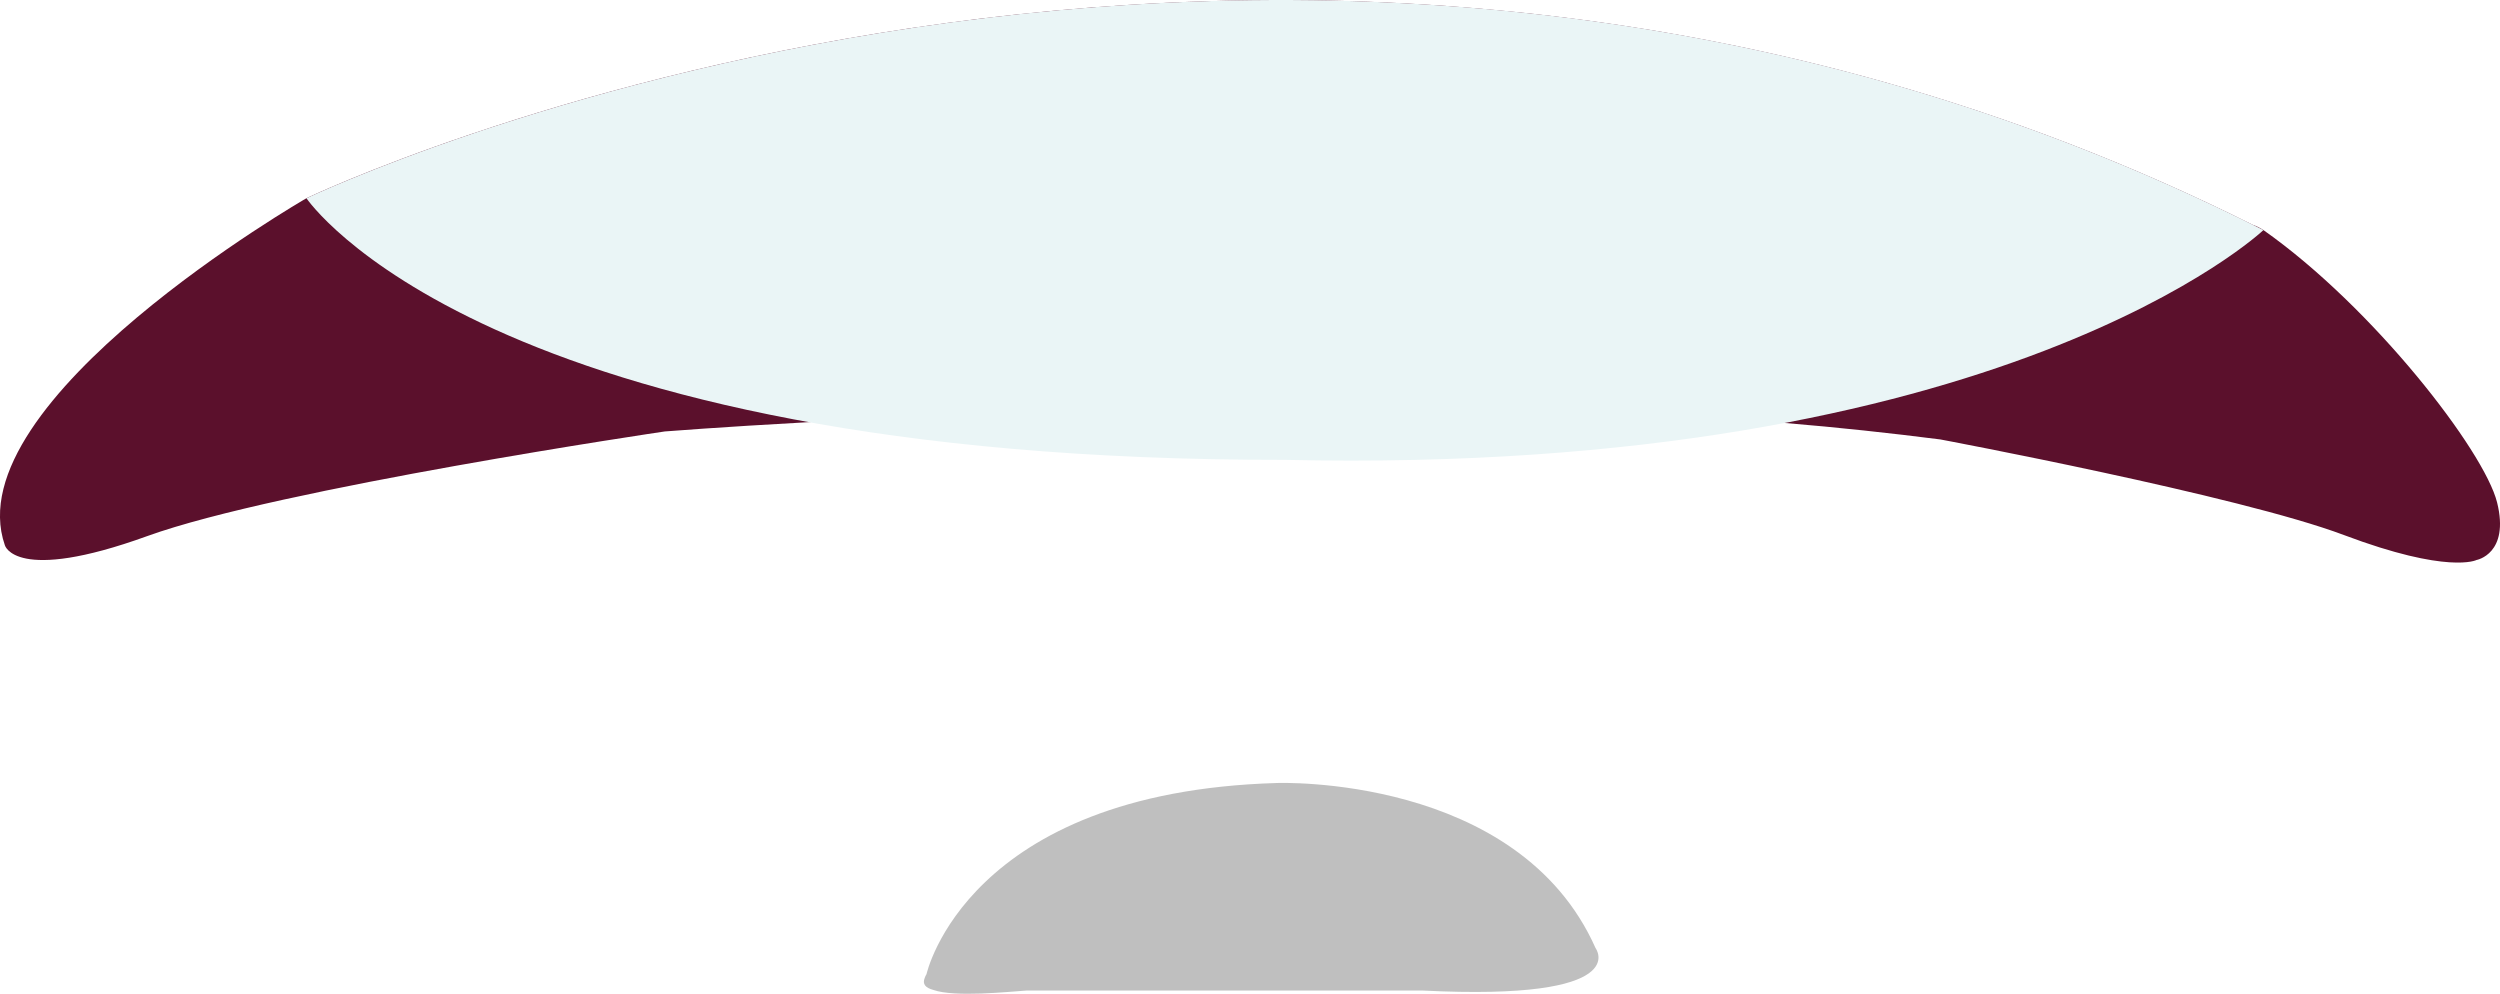
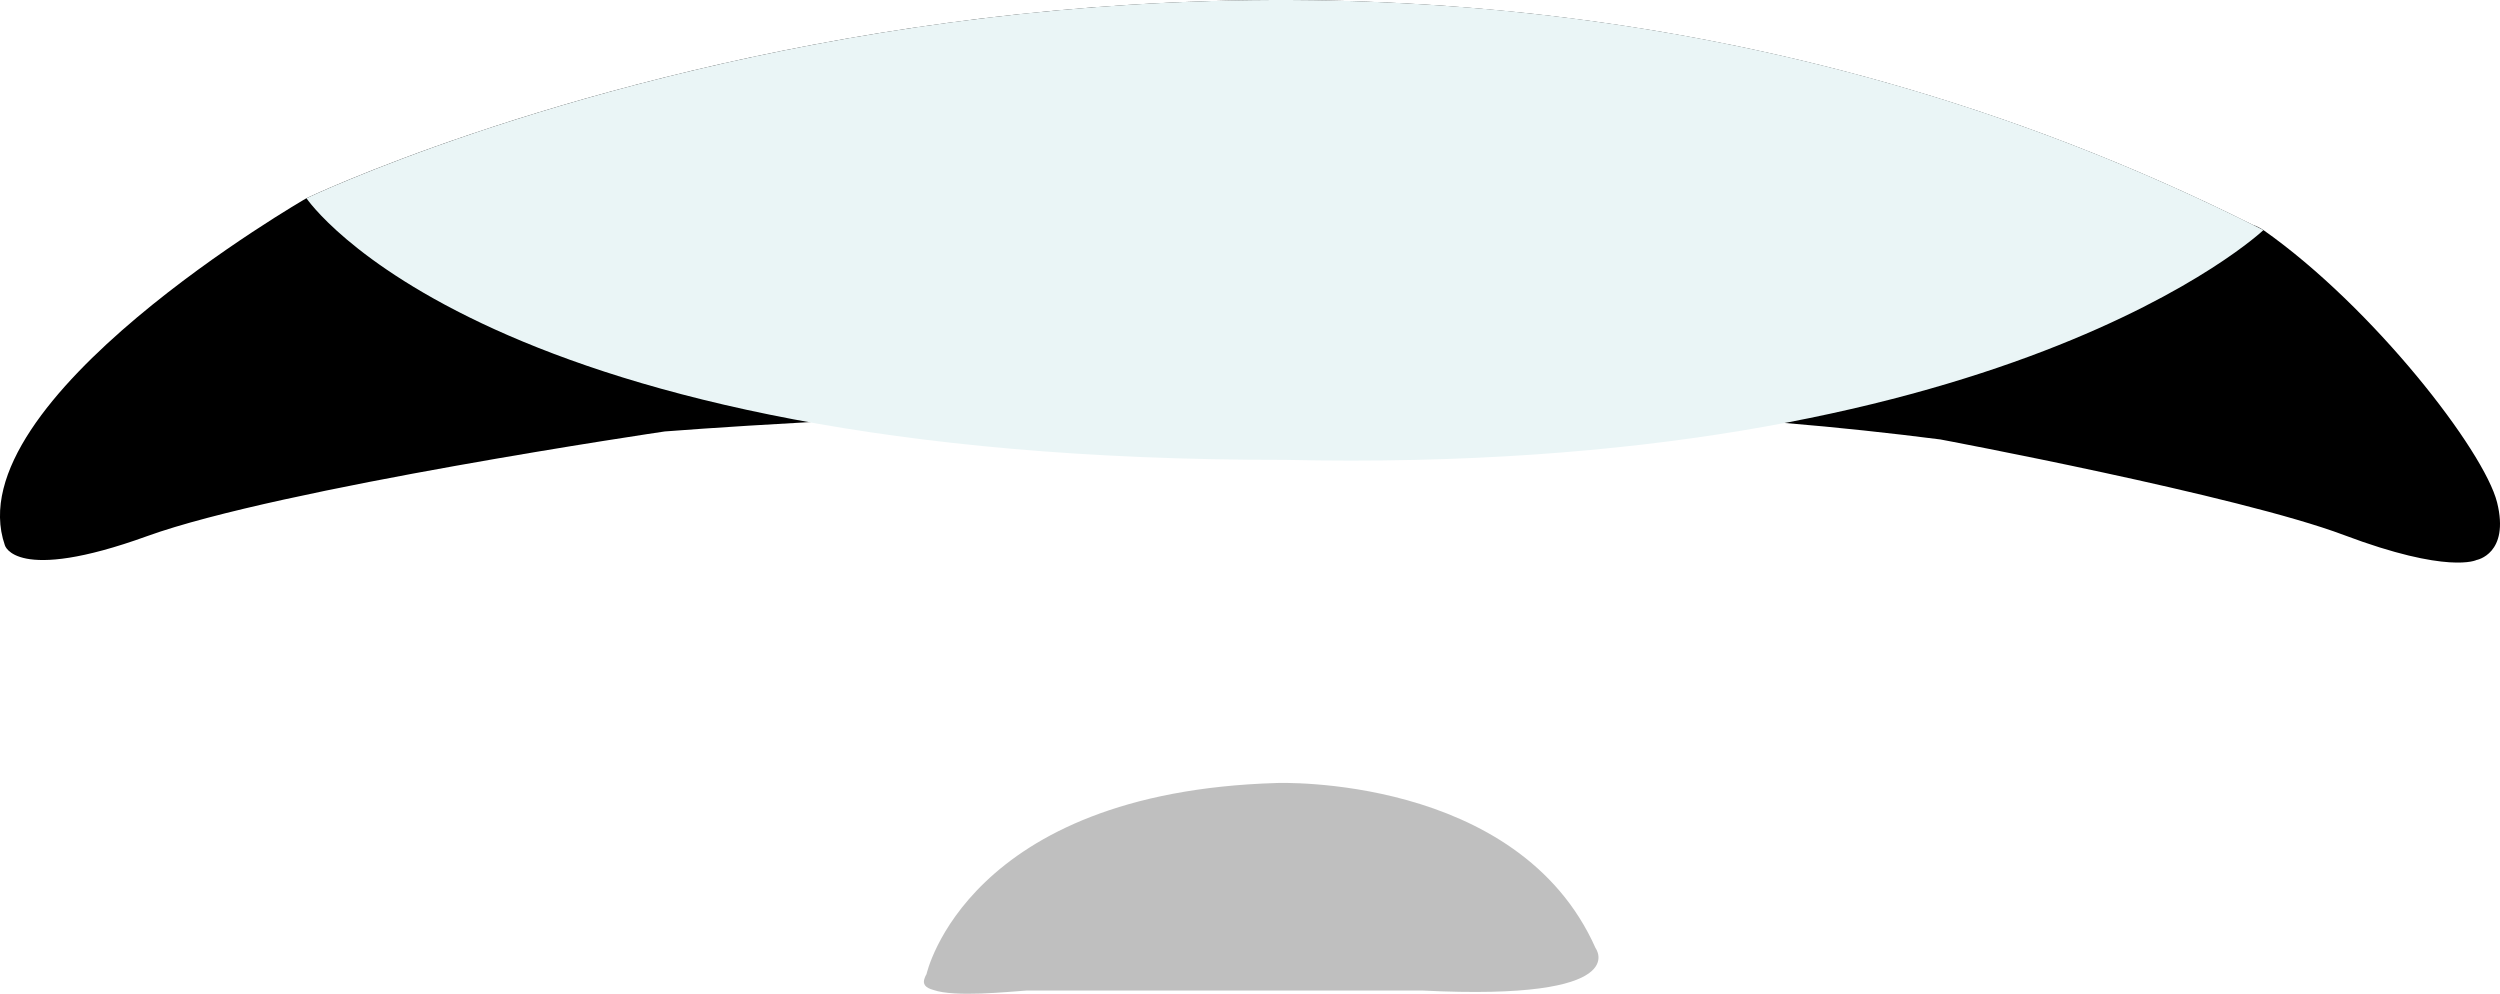
<svg xmlns="http://www.w3.org/2000/svg" viewBox="0 0 247.19 98.26">
  <defs>
    <style>
      .cls-1 {
-         fill: #5b102c;
+         fill: #000000;
      }

      .cls-2 {
        fill: #eaf5f6;
      }

      .cls-3 {
        fill: #000000;
        opacity: 0.25;
      }
    </style>
  </defs>
  <g id="Layer_2" data-name="Layer 2">
    <g id="Layer_1-2" data-name="Layer 1">
      <g id="FV">
        <path class="cls-1" d="M246.9,49.67c-1.28-5.1-12.23-19.27-23.1-26.92a4.93,4.93,0,0,0-1.08-.53C125.88-26.17,30.3,19.6,30.3,19.6S-4.47,39.62.48,53.91c0,0,1,3.83,14.07-.9S65.73,42.66,65.73,42.66s5.39-.43,14.25-.92c21.08-1.18,61.82-2.75,96.47.08,5.3.44,10.47,1,15.4,1.63,0,0,29.55,5.55,39.9,9.45s13.12,2.47,13.12,2.47S248.17,54.77,246.9,49.67Z" />
        <path class="cls-2" d="M30.3,19.6s96.3-46.13,193.5,3.15c0,0-25.65,24.3-96.75,22.72C47.7,45.55,30.3,19.6,30.3,19.6Z" />
        <path class="cls-3" d="M157.76,93.74c-7.65-17.22-31.5-16.32-31.5-16.32-30.71.9-34.65,18.9-34.65,18.9a1.85,1.85,0,0,0-.17.35c-.27.65.08,1,.84,1.21,2.12.75,7.42.18,9.23.06h39.15C161.7,99,157.76,93.74,157.76,93.74Z" />
      </g>
    </g>
  </g>
</svg>
